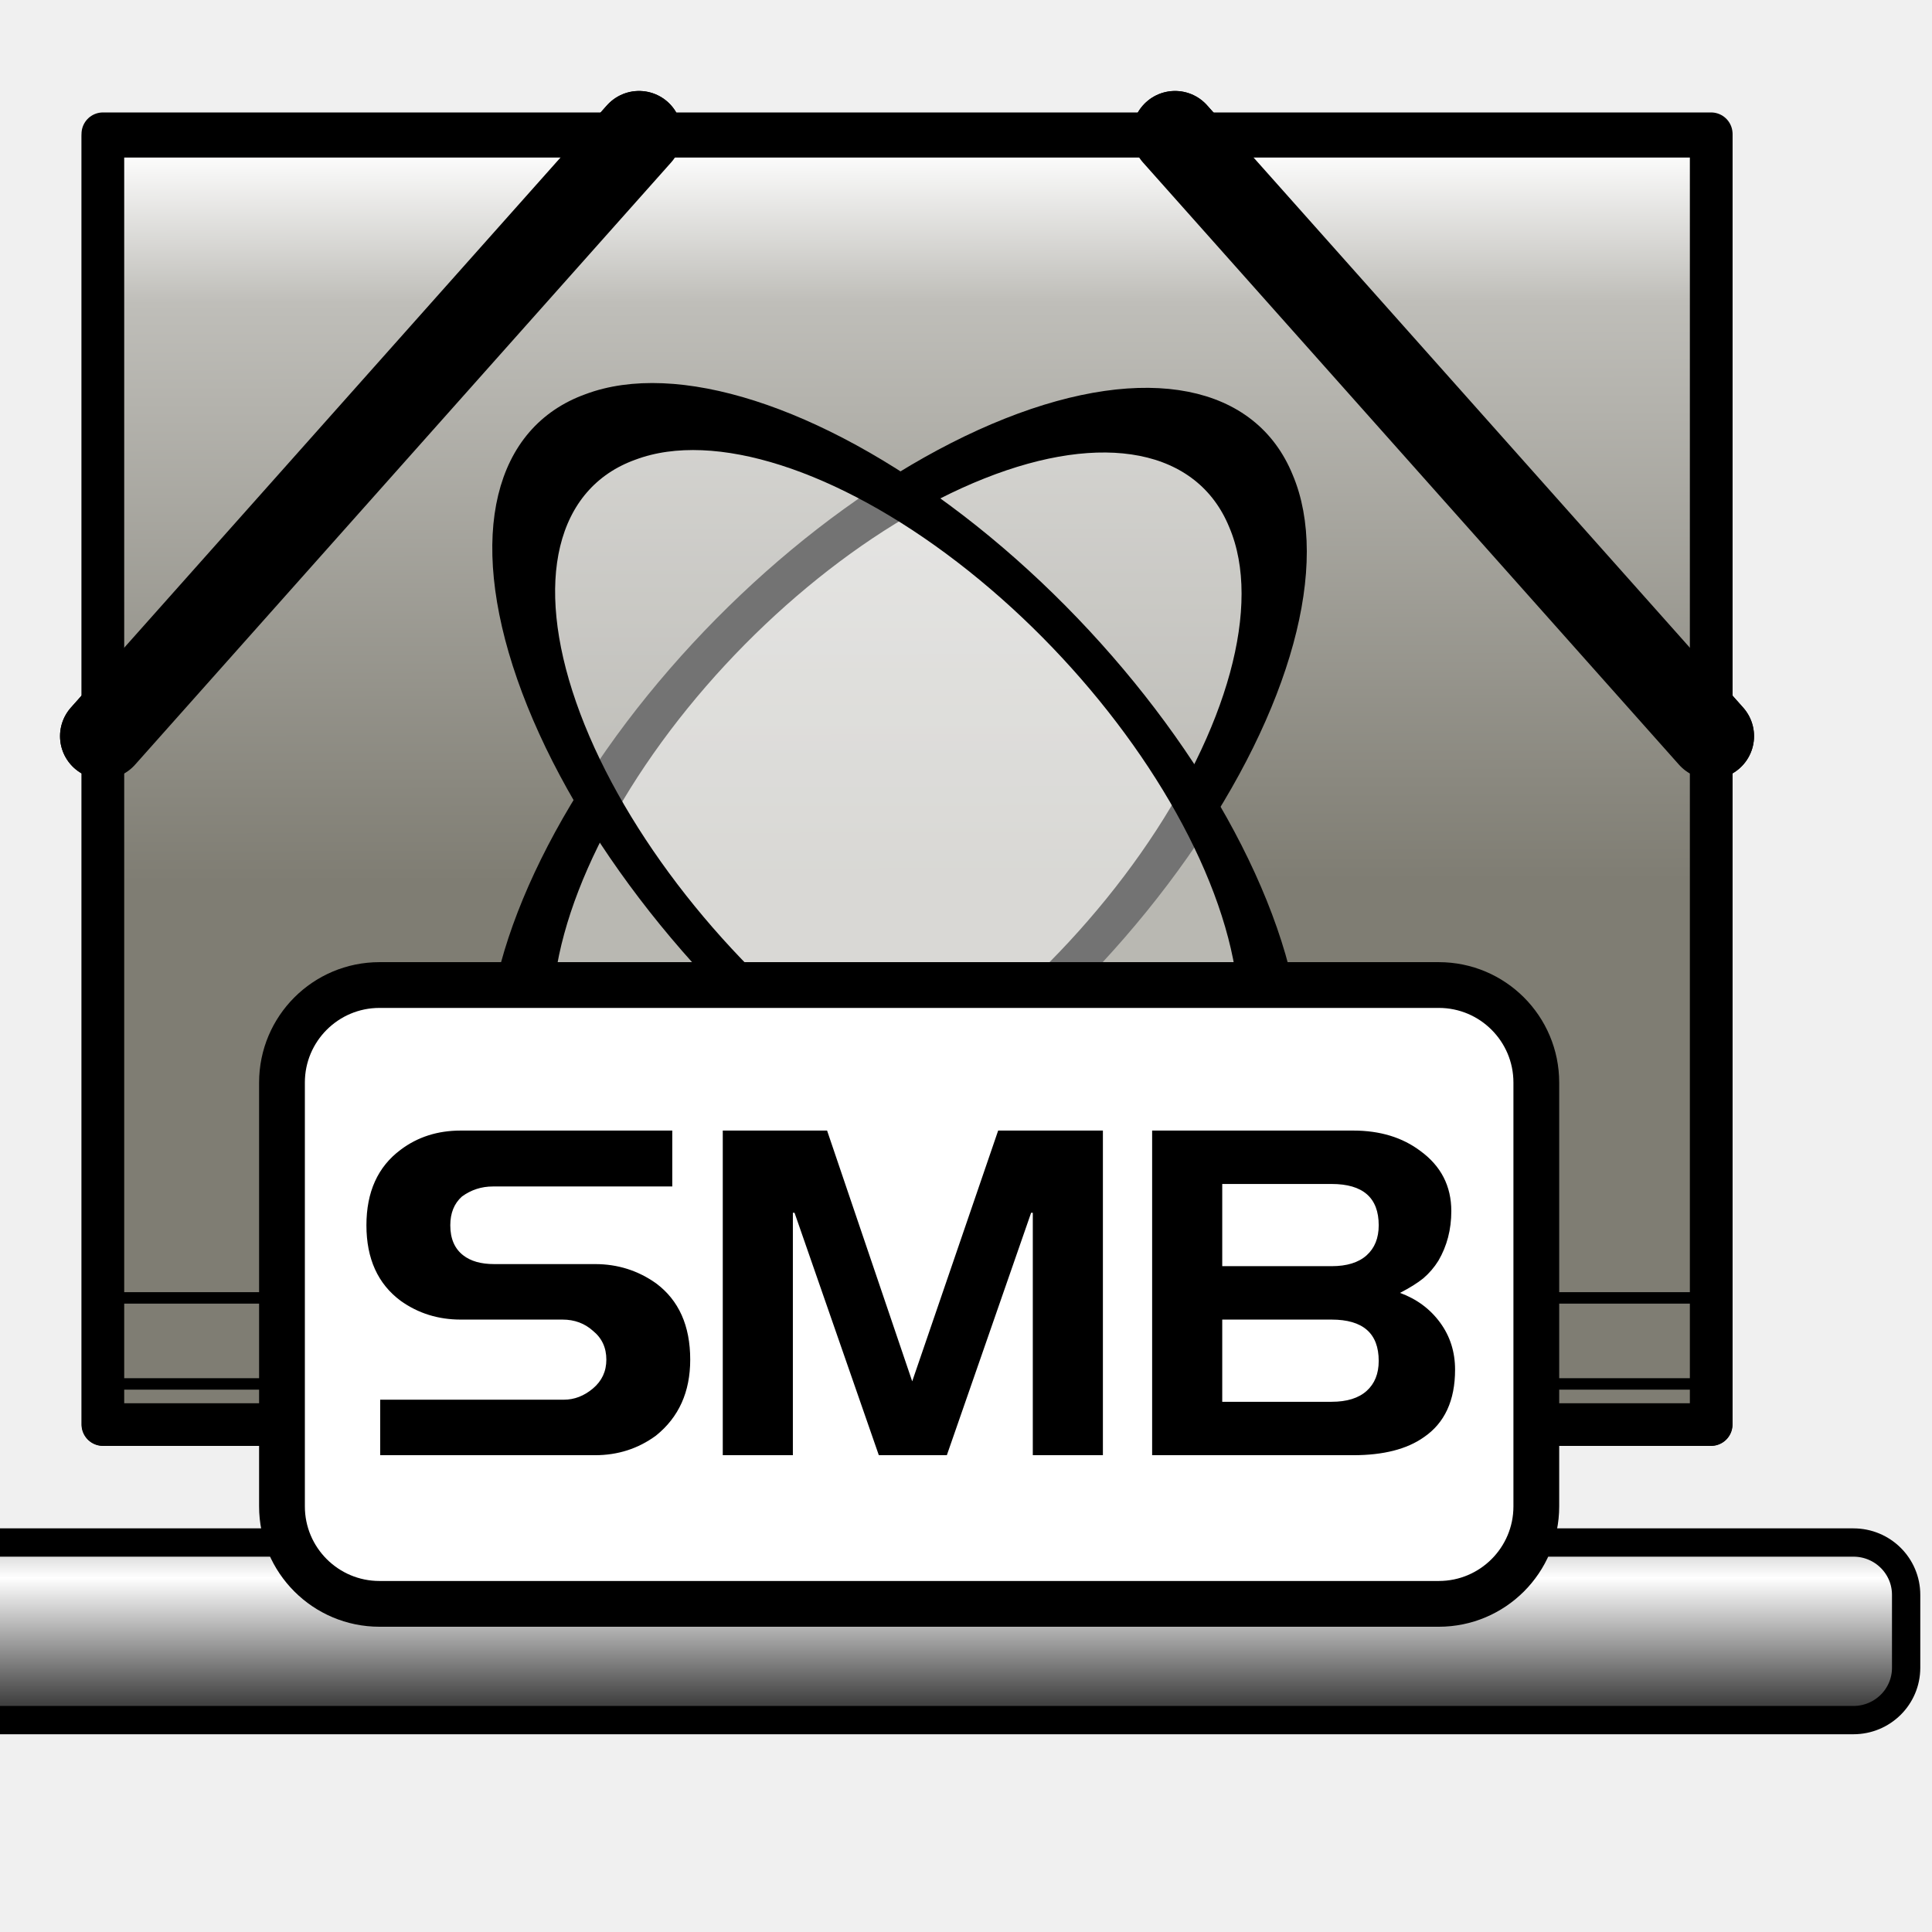
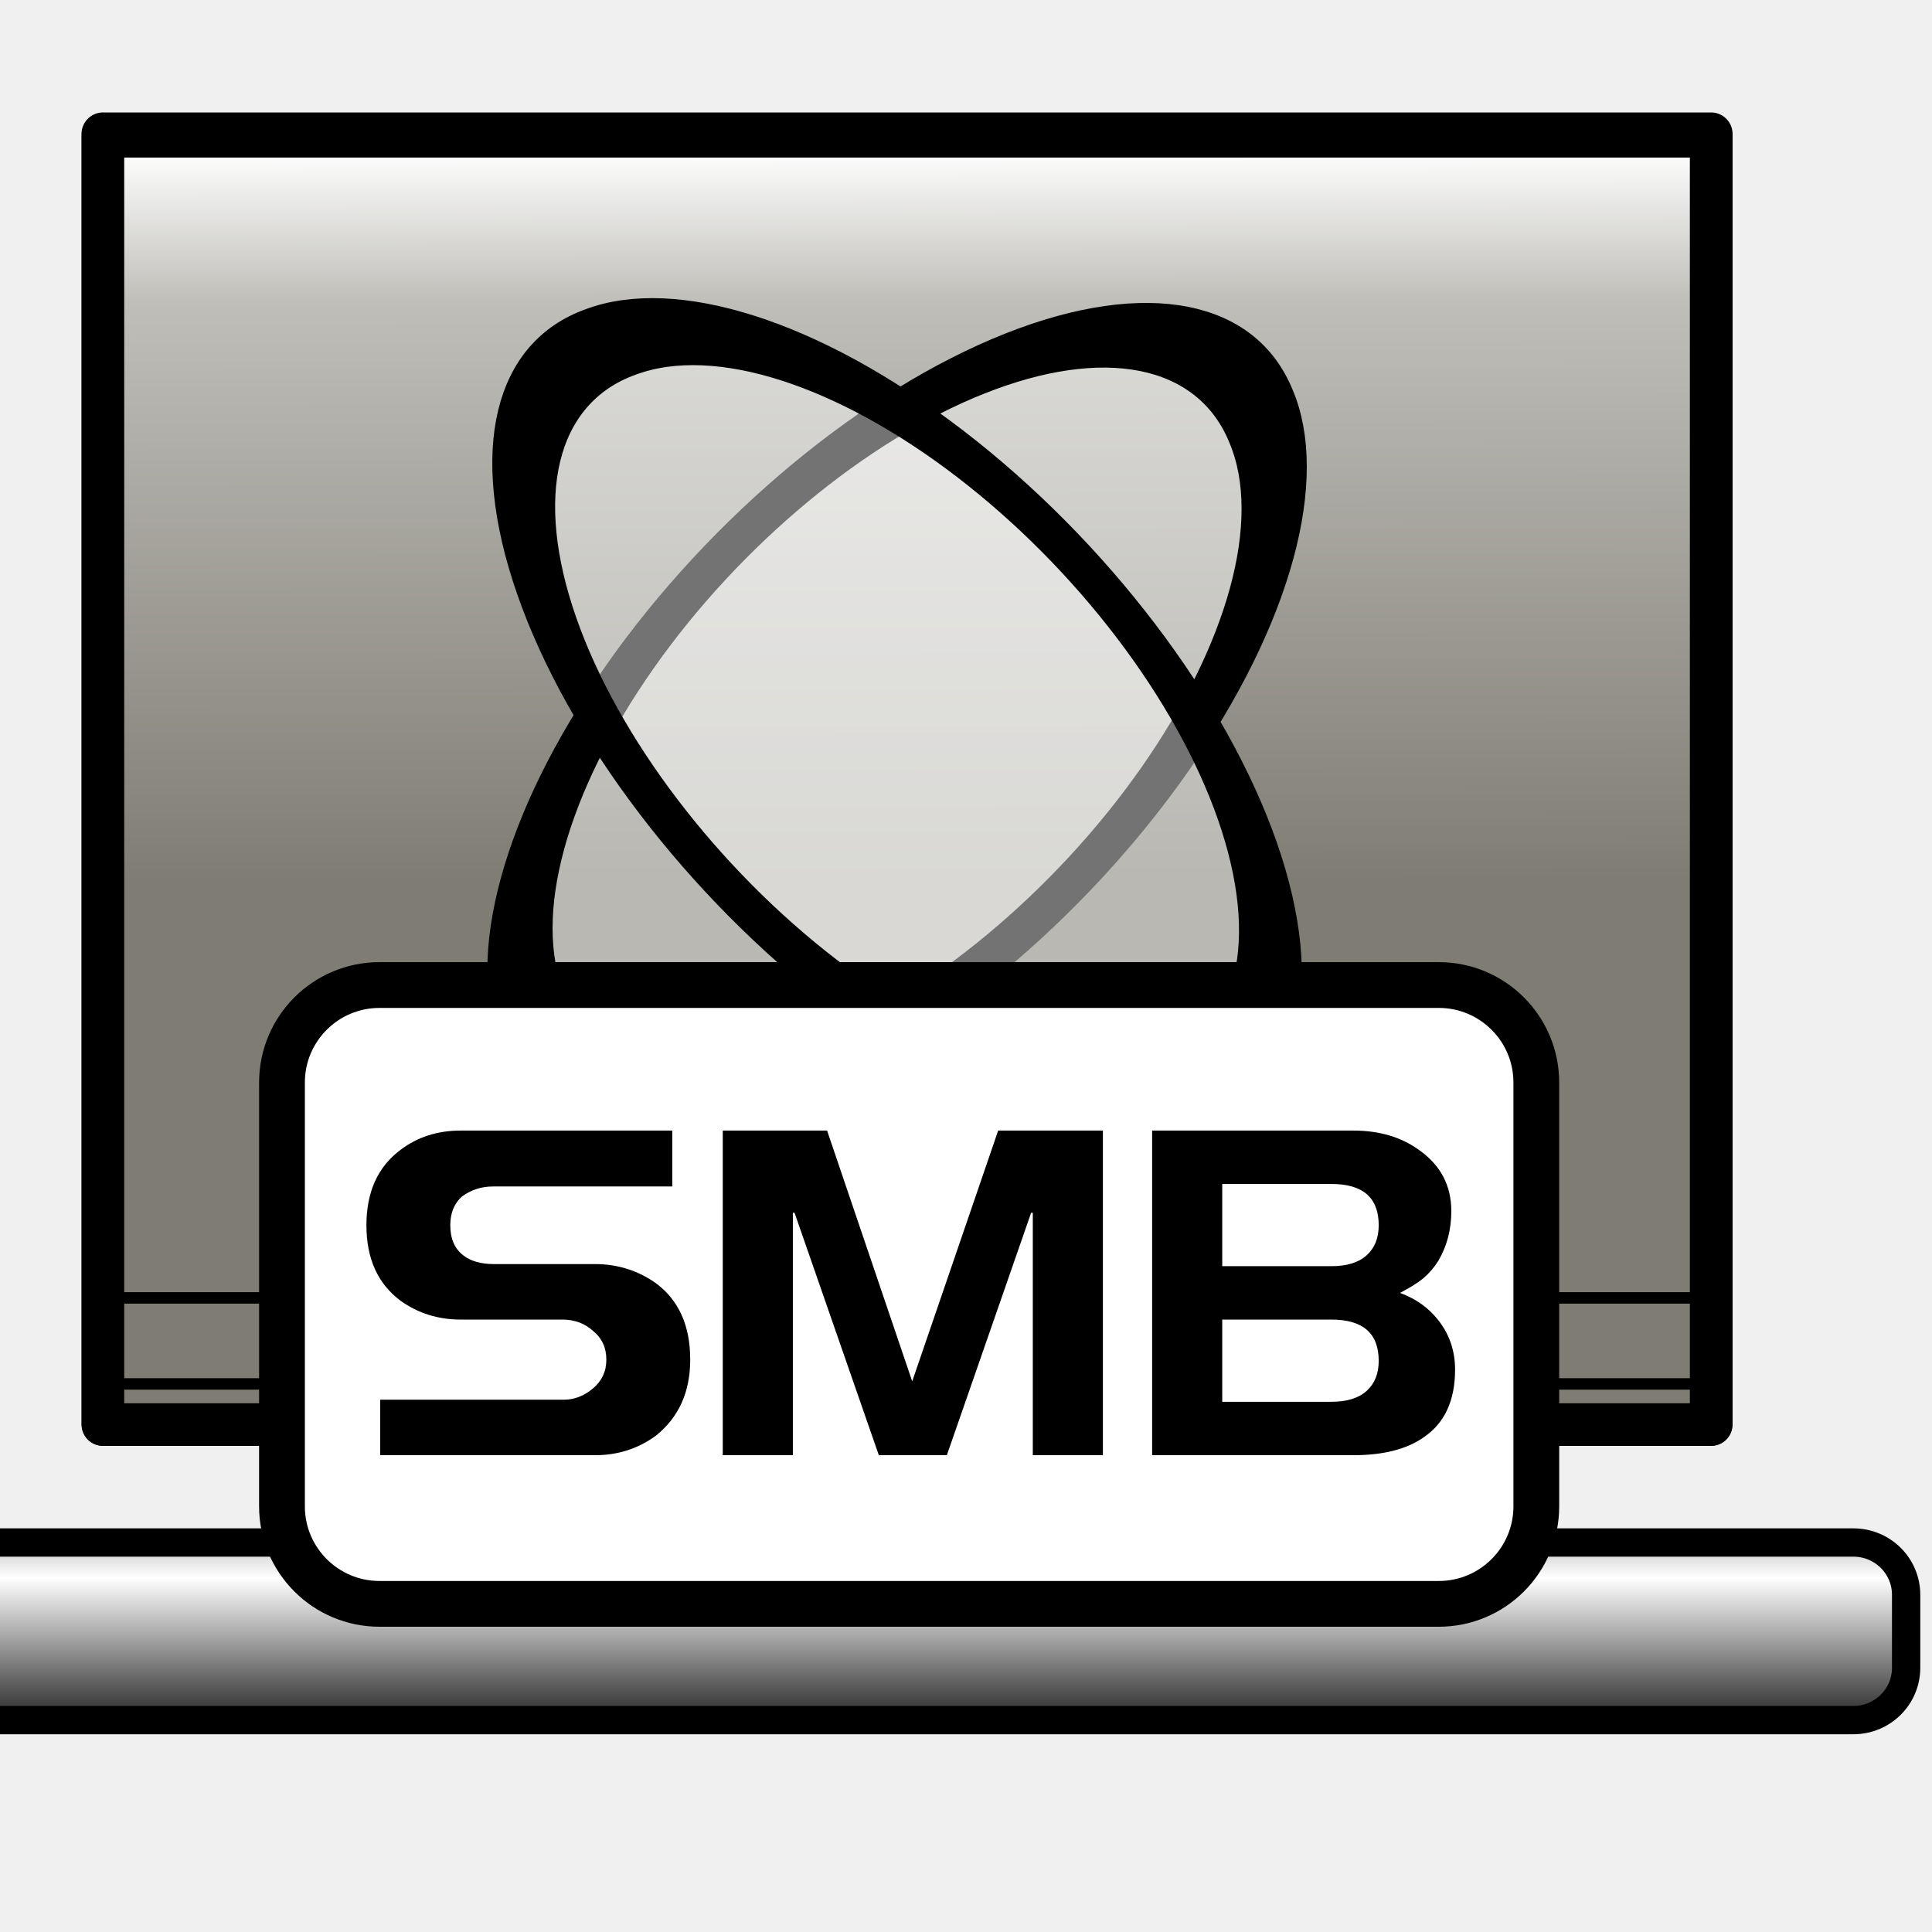
<svg xmlns="http://www.w3.org/2000/svg" xmlns:xlink="http://www.w3.org/1999/xlink" id="svg559" width="128pt" height="128pt">
  <defs id="defs561">
    <linearGradient id="linearGradient872">
      <stop style="stop-color:#ffffff;stop-opacity:1;" offset="0" id="stop873" />
      <stop style="stop-color:#9f9f9f;stop-opacity:1;" offset="0.5" id="stop879" />
      <stop style="stop-color:#3f3f3f;stop-opacity:1;" offset="1" id="stop875" />
    </linearGradient>
    <linearGradient id="linearGradient866">
      <stop style="stop-color:#ffffff;stop-opacity:1;" offset="0" id="stop867" />
      <stop style="stop-color:#bfbeb9;stop-opacity:1;" offset="0.21" id="stop870" />
      <stop style="stop-color:#7f7d73;stop-opacity:1;" offset="1" id="stop869" />
    </linearGradient>
    <linearGradient id="linearGradient566">
      <stop style="stop-color:#ffffff;stop-opacity:1;" offset="0" id="stop567" />
      <stop style="stop-color:#bfbfbf;stop-opacity:1;" offset="0.242" id="stop853" />
      <stop style="stop-color:#7f7f7f;stop-opacity:1;" offset="1" id="stop568" />
    </linearGradient>
    <linearGradient xlink:href="#linearGradient566" id="linearGradient569" x1="0.823" y1="0.937" x2="0.265" y2="-7.812555e-3" />
    <linearGradient xlink:href="#linearGradient866" id="linearGradient589" x1="0.443" y1="0.013" x2="0.444" y2="0.578" spreadMethod="pad" />
    <linearGradient xlink:href="#linearGradient872" id="linearGradient871" x1="0.495" y1="0.729" x2="0.495" y2="0.972" spreadMethod="reflect" />
  </defs>
  <path style="fill:url(#linearGradient871);fill-rule:evenodd;stroke:#000000;stroke-width:2.5;stroke-dasharray:none;" d="M 74.788,105.698 C 72.222,105.698 70.132,107.757 70.132,110.323 L 70.132,136.261 L -1.649,136.261 C -4.216,136.261 -6.274,138.319 -6.274,140.886 L -6.274,147.323 C -6.274,149.89 -4.216,151.948 -1.649,151.948 L 163.726,151.948 C 166.292,151.948 168.382,149.89 168.382,147.323 L 168.382,140.886 C 168.382,138.319 166.292,136.261 163.726,136.261 L 85.82,136.261 L 85.82,110.323 C 85.82,107.757 83.761,105.698 81.195,105.698 L 74.788,105.698 z " id="path877" />
  <path style="font-size:12.000;fill:#000002;fill-rule:evenodd;stroke:none;stroke-width:3.8;stroke-linecap:round;stroke-linejoin:round;fill-opacity:0.201;stroke-dasharray:none;" d="M 15.862,69.485 L 63.213,16.285" id="path607" />
  <path style="font-size:12.000;fill:#000002;fill-rule:evenodd;stroke:none;stroke-width:3.8;stroke-linecap:round;stroke-linejoin:round;fill-opacity:0.201;stroke-dasharray:none;" d="M 110.565,16.285 L 157.916,69.485" id="path608" />
  <path style="font-size:12.000;fill:#000002;fill-rule:evenodd;stroke:none;stroke-width:3.8;stroke-linecap:round;stroke-linejoin:round;fill-opacity:0.201;stroke-dasharray:none;" d="M 15.862,69.485 L 63.213,16.285" id="path613" />
  <path style="font-size:12.000;fill:#000002;fill-rule:evenodd;stroke:none;stroke-width:3.8;stroke-linecap:round;stroke-linejoin:round;fill-opacity:0.201;stroke-dasharray:none;" d="M 110.565,16.285 L 157.916,69.485" id="path614" />
  <path style="font-size:12.000;fill:url(#linearGradient569);fill-rule:evenodd;stroke:#000000;stroke-width:3.794;stroke-linecap:round;stroke-linejoin:round;" d="M 9.097,11.83 L 9.097,125.831 L 151.152,125.831 L 151.152,11.83 L 9.097,11.83 z " id="path565" />
-   <path style="font-size:12.000;fill:none;fill-rule:evenodd;stroke:#000000;stroke-width:7.588;stroke-linecap:round;stroke-linejoin:round;" d="M 9.097,65.03 L 56.449,11.83" id="path570" />
-   <path style="font-size:12.000;fill:none;fill-rule:evenodd;stroke:#000000;stroke-width:7.588;stroke-linecap:round;stroke-linejoin:round;" d="M 103.8,11.83 L 151.152,65.03" id="path571" />
  <path style="font-size:12.000;fill:none;fill-rule:evenodd;stroke:#000000;stroke-width:1.012;" d="M 9.097,114.652 L 151.152,114.652" id="path589" />
  <path style="font-size:12.000;fill:none;fill-rule:evenodd;stroke:#000000;stroke-width:1.012;" d="M 9.097,122.252 L 151.152,122.252" id="path590" />
  <path style="font-size:12.000;fill:none;fill-rule:evenodd;stroke:#000000;stroke-width:1.012;" d="M 9.097,107.052 L 151.152,107.052" id="path591" />
  <path style="font-size:12;fill:url(#linearGradient589);fill-rule:evenodd;stroke:#000000;stroke-width:3.75;stroke-linecap:round;stroke-linejoin:round;stroke-dasharray:none;" d="M 9.097,12.042 L 9.097,125.834 L 151.152,125.834 L 151.152,12.042 L 9.097,12.042 z " id="path594" />
-   <path style="font-size:12.000;fill:none;fill-rule:evenodd;stroke:#000000;stroke-width:7.588;stroke-linecap:round;stroke-linejoin:round;stroke-opacity:1;" d="M 9.097,65.03 L 56.449,11.83" id="path595" />
-   <path style="font-size:12.000;fill:none;fill-rule:evenodd;stroke:#000000;stroke-width:7.588;stroke-linecap:round;stroke-linejoin:round;stroke-opacity:1;" d="M 103.8,11.83 L 151.152,65.03" id="path596" />
  <path style="font-size:12.000;fill:none;fill-rule:evenodd;stroke:#000000;stroke-width:1.012;" d="M 9.097,114.652 L 151.152,114.652" id="path597" />
  <path style="font-size:12.000;fill:none;fill-rule:evenodd;stroke:#000000;stroke-width:1.012;" d="M 9.097,122.252 L 151.152,122.252" id="path598" />
-   <path style="fill-rule:evenodd;stroke:#000000;stroke-width:11.099;fill:#ffffff;fill-opacity:0.45;stroke-dasharray:none;stroke-opacity:1;" id="path832" d="M 148.819 80.276 A 63.78 69.094 0 1 0 21.26,80.276 A 63.78 69.094 0 1 0 148.819 80.276 z" transform="matrix(0.504005,-0.418847,0.124631,0.299084,26.37917,82.58104)" />
-   <path style="fill-rule:evenodd;stroke:#000000;stroke-width:11.099;fill:#ffffff;fill-opacity:0.45;stroke-dasharray:none;" id="path862" d="M 148.819 80.276 A 63.78 69.094 0 1 0 21.26,80.276 A 63.78 69.094 0 1 0 148.819 80.276 z" transform="matrix(0.39686,0.521494,-0.304151,0.111697,69.91143,17.6576)" />
+   <path style="fill:#ffffff;fill-opacity:0.45;fill-rule:evenodd;stroke:#000000;stroke-width:11.099;stroke-opacity:1;" id="path832" d="M 148.819 80.276 A 63.78 69.094 0 1 0 21.26,80.276 A 63.78 69.094 0 1 0 148.819 80.276 z" transform="matrix(0.504005,-0.418847,0.124631,0.299084,26.37917,75.08104)" />
+   <path style="fill:#ffffff;fill-opacity:0.45;fill-rule:evenodd;stroke:#000000;stroke-width:11.099;" id="path862" d="M 148.819 80.276 A 63.78 69.094 0 1 0 21.26,80.276 A 63.78 69.094 0 1 0 148.819 80.276 z" transform="matrix(0.39686,0.521494,-0.304151,0.111697,69.91143,10.1576)" />
  <rect style="fill:#ffffff;fill-rule:evenodd;stroke:#000000;stroke-width:4.043;" id="rect853" width="110.804" height="54.665" ry="8.614" x="24.909" y="87.015" />
  <path transform="scale(0.9215,0.9215)" style="font-size:40;stroke-width:1pt;font-family:Trek;" d="M 110.446,139.498 L 110.446,108.378 L 129.726,108.378 C 132.286,108.378 134.433,109.031 136.166,110.338 C 138.139,111.778 139.126,113.698 139.126,116.098 C 139.126,117.858 138.713,119.445 137.886,120.858 C 137.486,121.498 137.006,122.058 136.446,122.538 C 135.886,122.991 135.139,123.458 134.206,123.938 C 135.806,124.525 137.086,125.471 138.046,126.778 C 139.006,128.085 139.486,129.591 139.486,131.298 C 139.486,134.258 138.486,136.418 136.486,137.778 C 134.859,138.925 132.606,139.498 129.726,139.498 L 110.446,139.498 z M 127.646,121.378 C 129.113,121.378 130.233,121.031 131.006,120.338 C 131.779,119.645 132.166,118.685 132.166,117.458 C 132.166,114.818 130.659,113.498 127.646,113.498 L 117.166,113.498 L 117.166,121.378 L 127.646,121.378 z M 127.646,134.378 C 129.113,134.378 130.233,134.031 131.006,133.338 C 131.779,132.645 132.166,131.685 132.166,130.458 C 132.166,127.818 130.659,126.498 127.646,126.498 L 117.166,126.498 L 117.166,134.378 L 127.646,134.378 z M 76.006,139.498 L 69.286,139.498 L 69.286,108.378 L 79.286,108.378 L 87.446,132.418 L 95.686,108.378 L 105.726,108.378 L 105.726,139.498 L 99.006,139.498 L 99.006,116.258 L 98.846,116.258 L 90.766,139.498 L 84.246,139.498 L 76.166,116.258 L 76.006,116.258 L 76.006,139.498 z M 64.446,108.378 L 64.446,113.738 L 47.246,113.738 C 46.153,113.738 45.166,114.058 44.286,114.698 C 43.539,115.365 43.166,116.285 43.166,117.458 C 43.166,118.738 43.579,119.698 44.406,120.338 C 45.126,120.898 46.113,121.178 47.366,121.178 L 57.046,121.178 C 59.206,121.178 61.153,121.791 62.886,123.018 C 65.073,124.645 66.166,127.085 66.166,130.338 C 66.166,133.431 65.073,135.858 62.886,137.618 C 61.179,138.871 59.233,139.498 57.046,139.498 L 36.446,139.498 L 36.446,134.178 L 54.046,134.178 C 55.059,134.178 55.993,133.818 56.846,133.098 C 57.699,132.378 58.126,131.458 58.126,130.338 C 58.126,129.191 57.699,128.271 56.846,127.578 C 56.046,126.858 55.073,126.498 53.926,126.498 L 44.166,126.498 C 42.006,126.498 40.086,125.898 38.406,124.698 C 36.219,123.071 35.126,120.658 35.126,117.458 C 35.126,114.258 36.219,111.845 38.406,110.218 C 40.033,108.991 41.953,108.378 44.166,108.378 L 64.446,108.378 z " id="path866" />
</svg>
